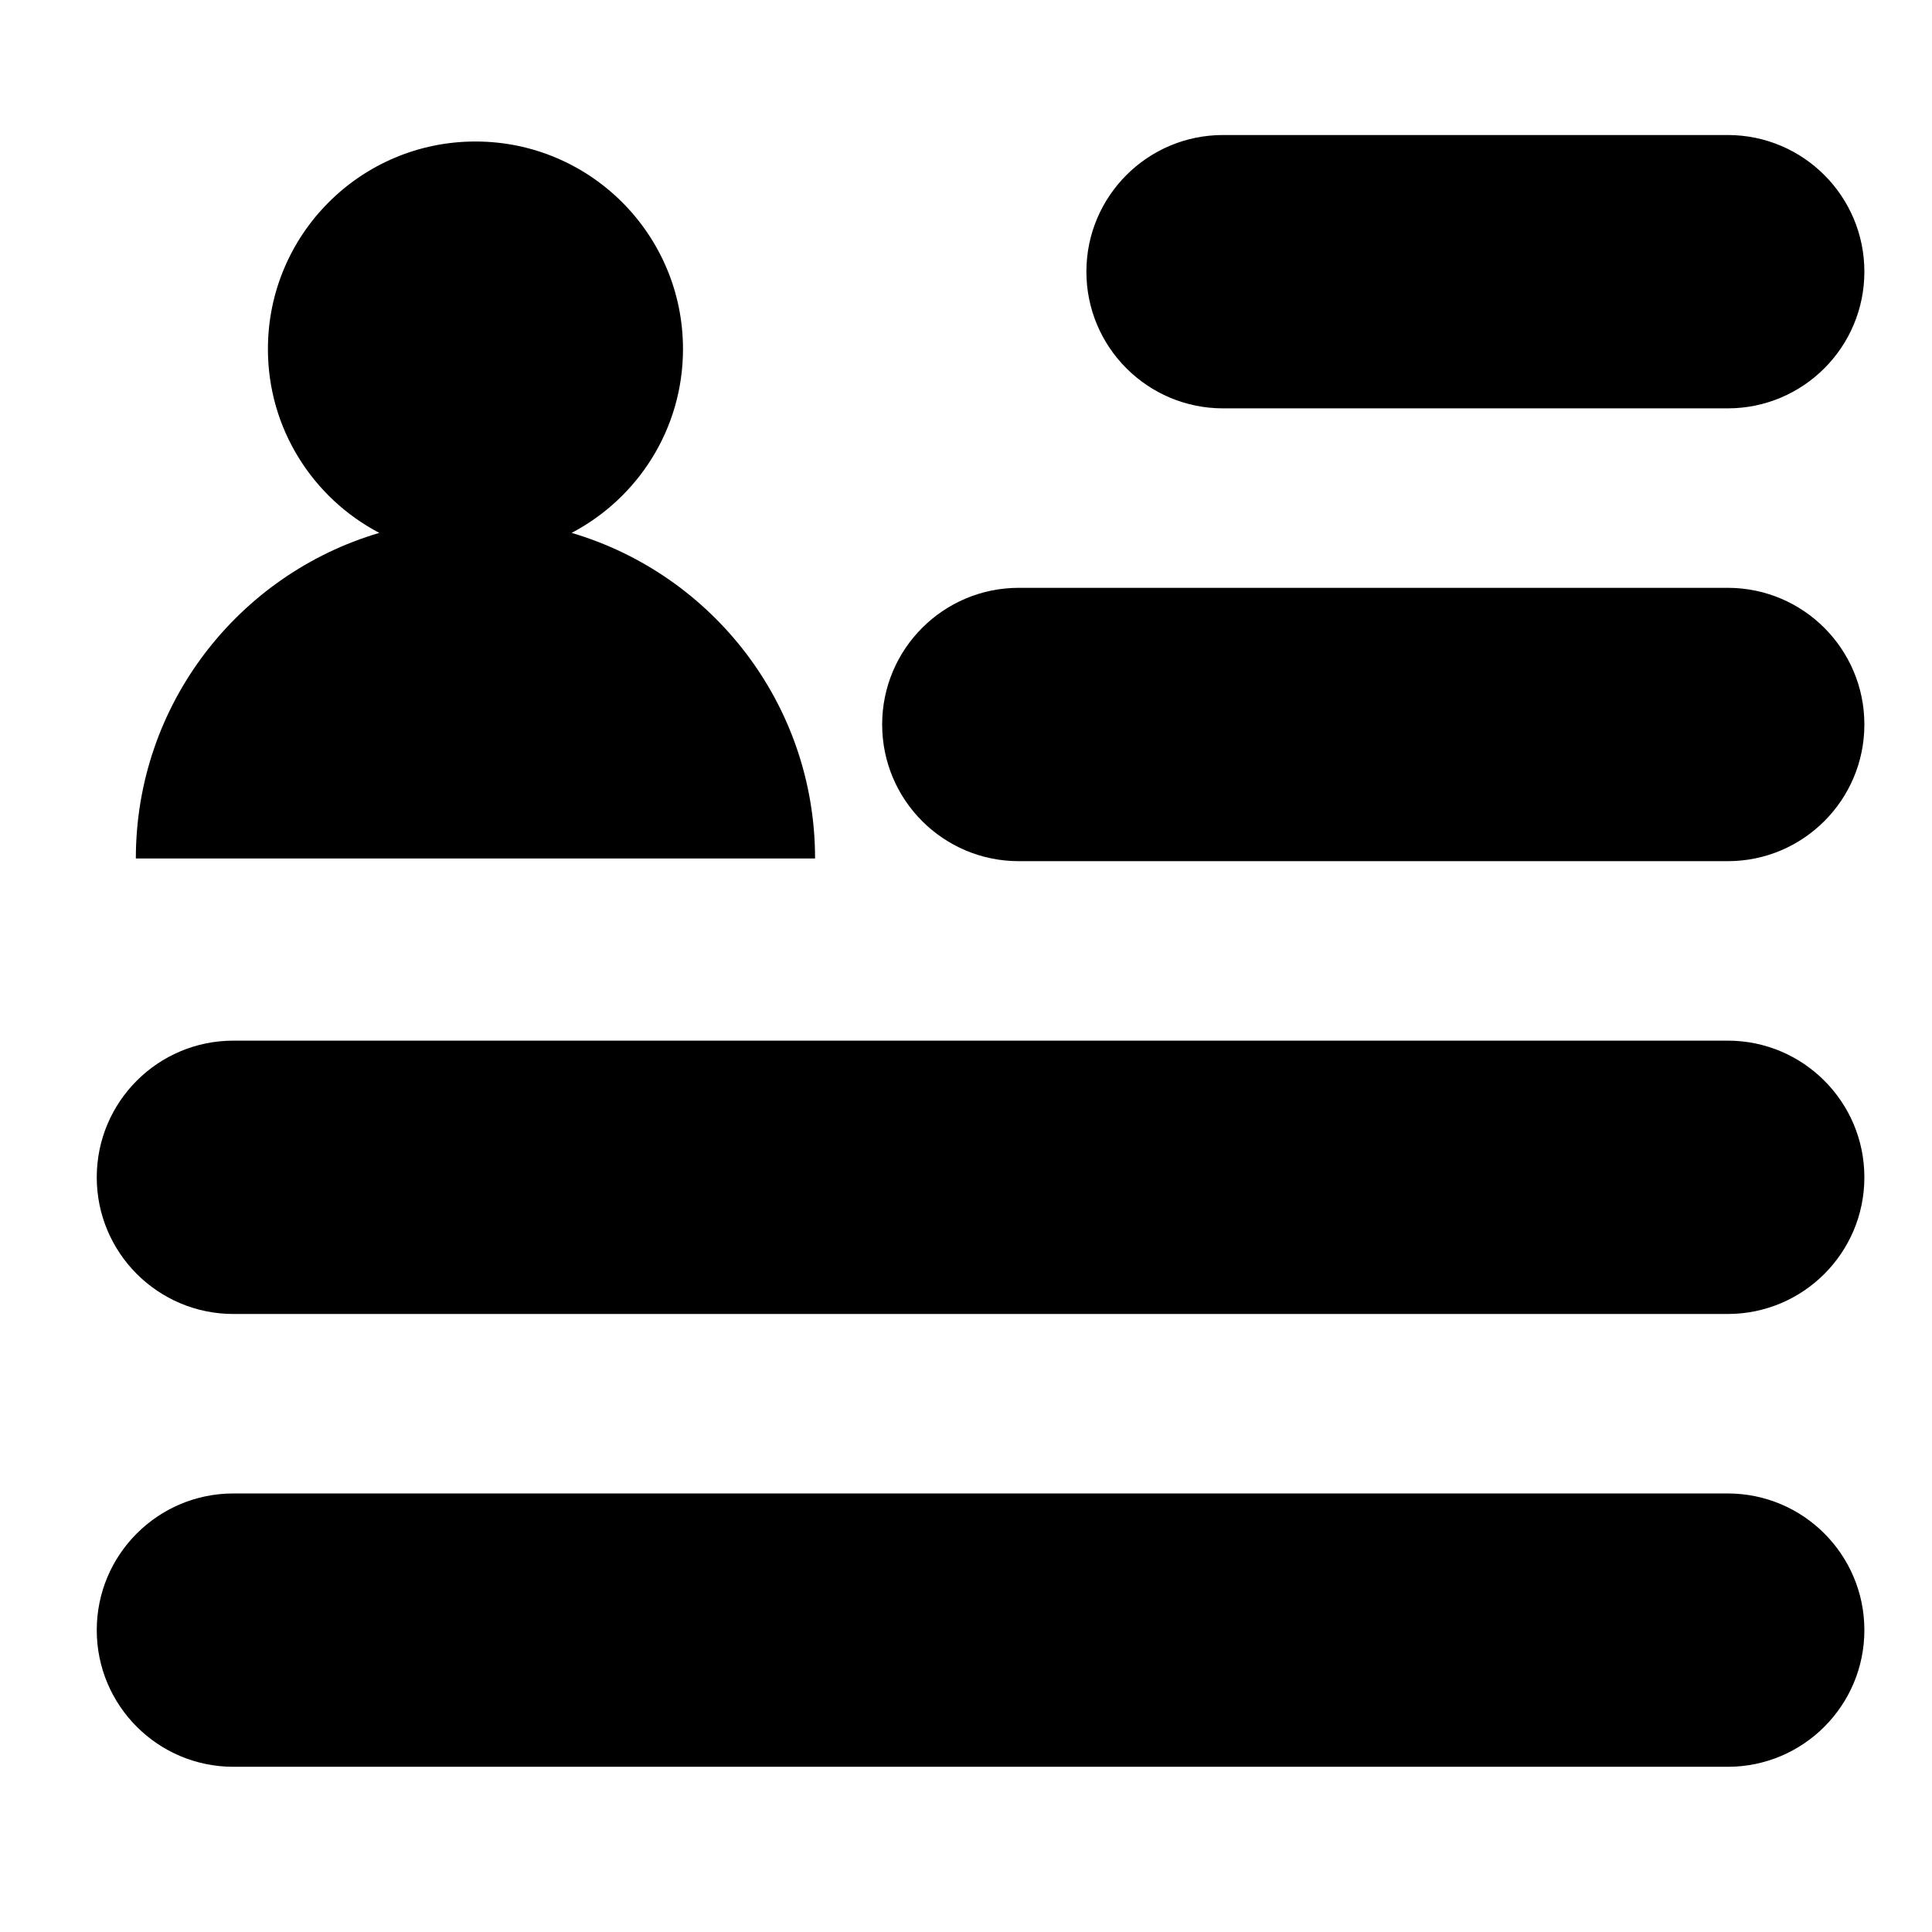
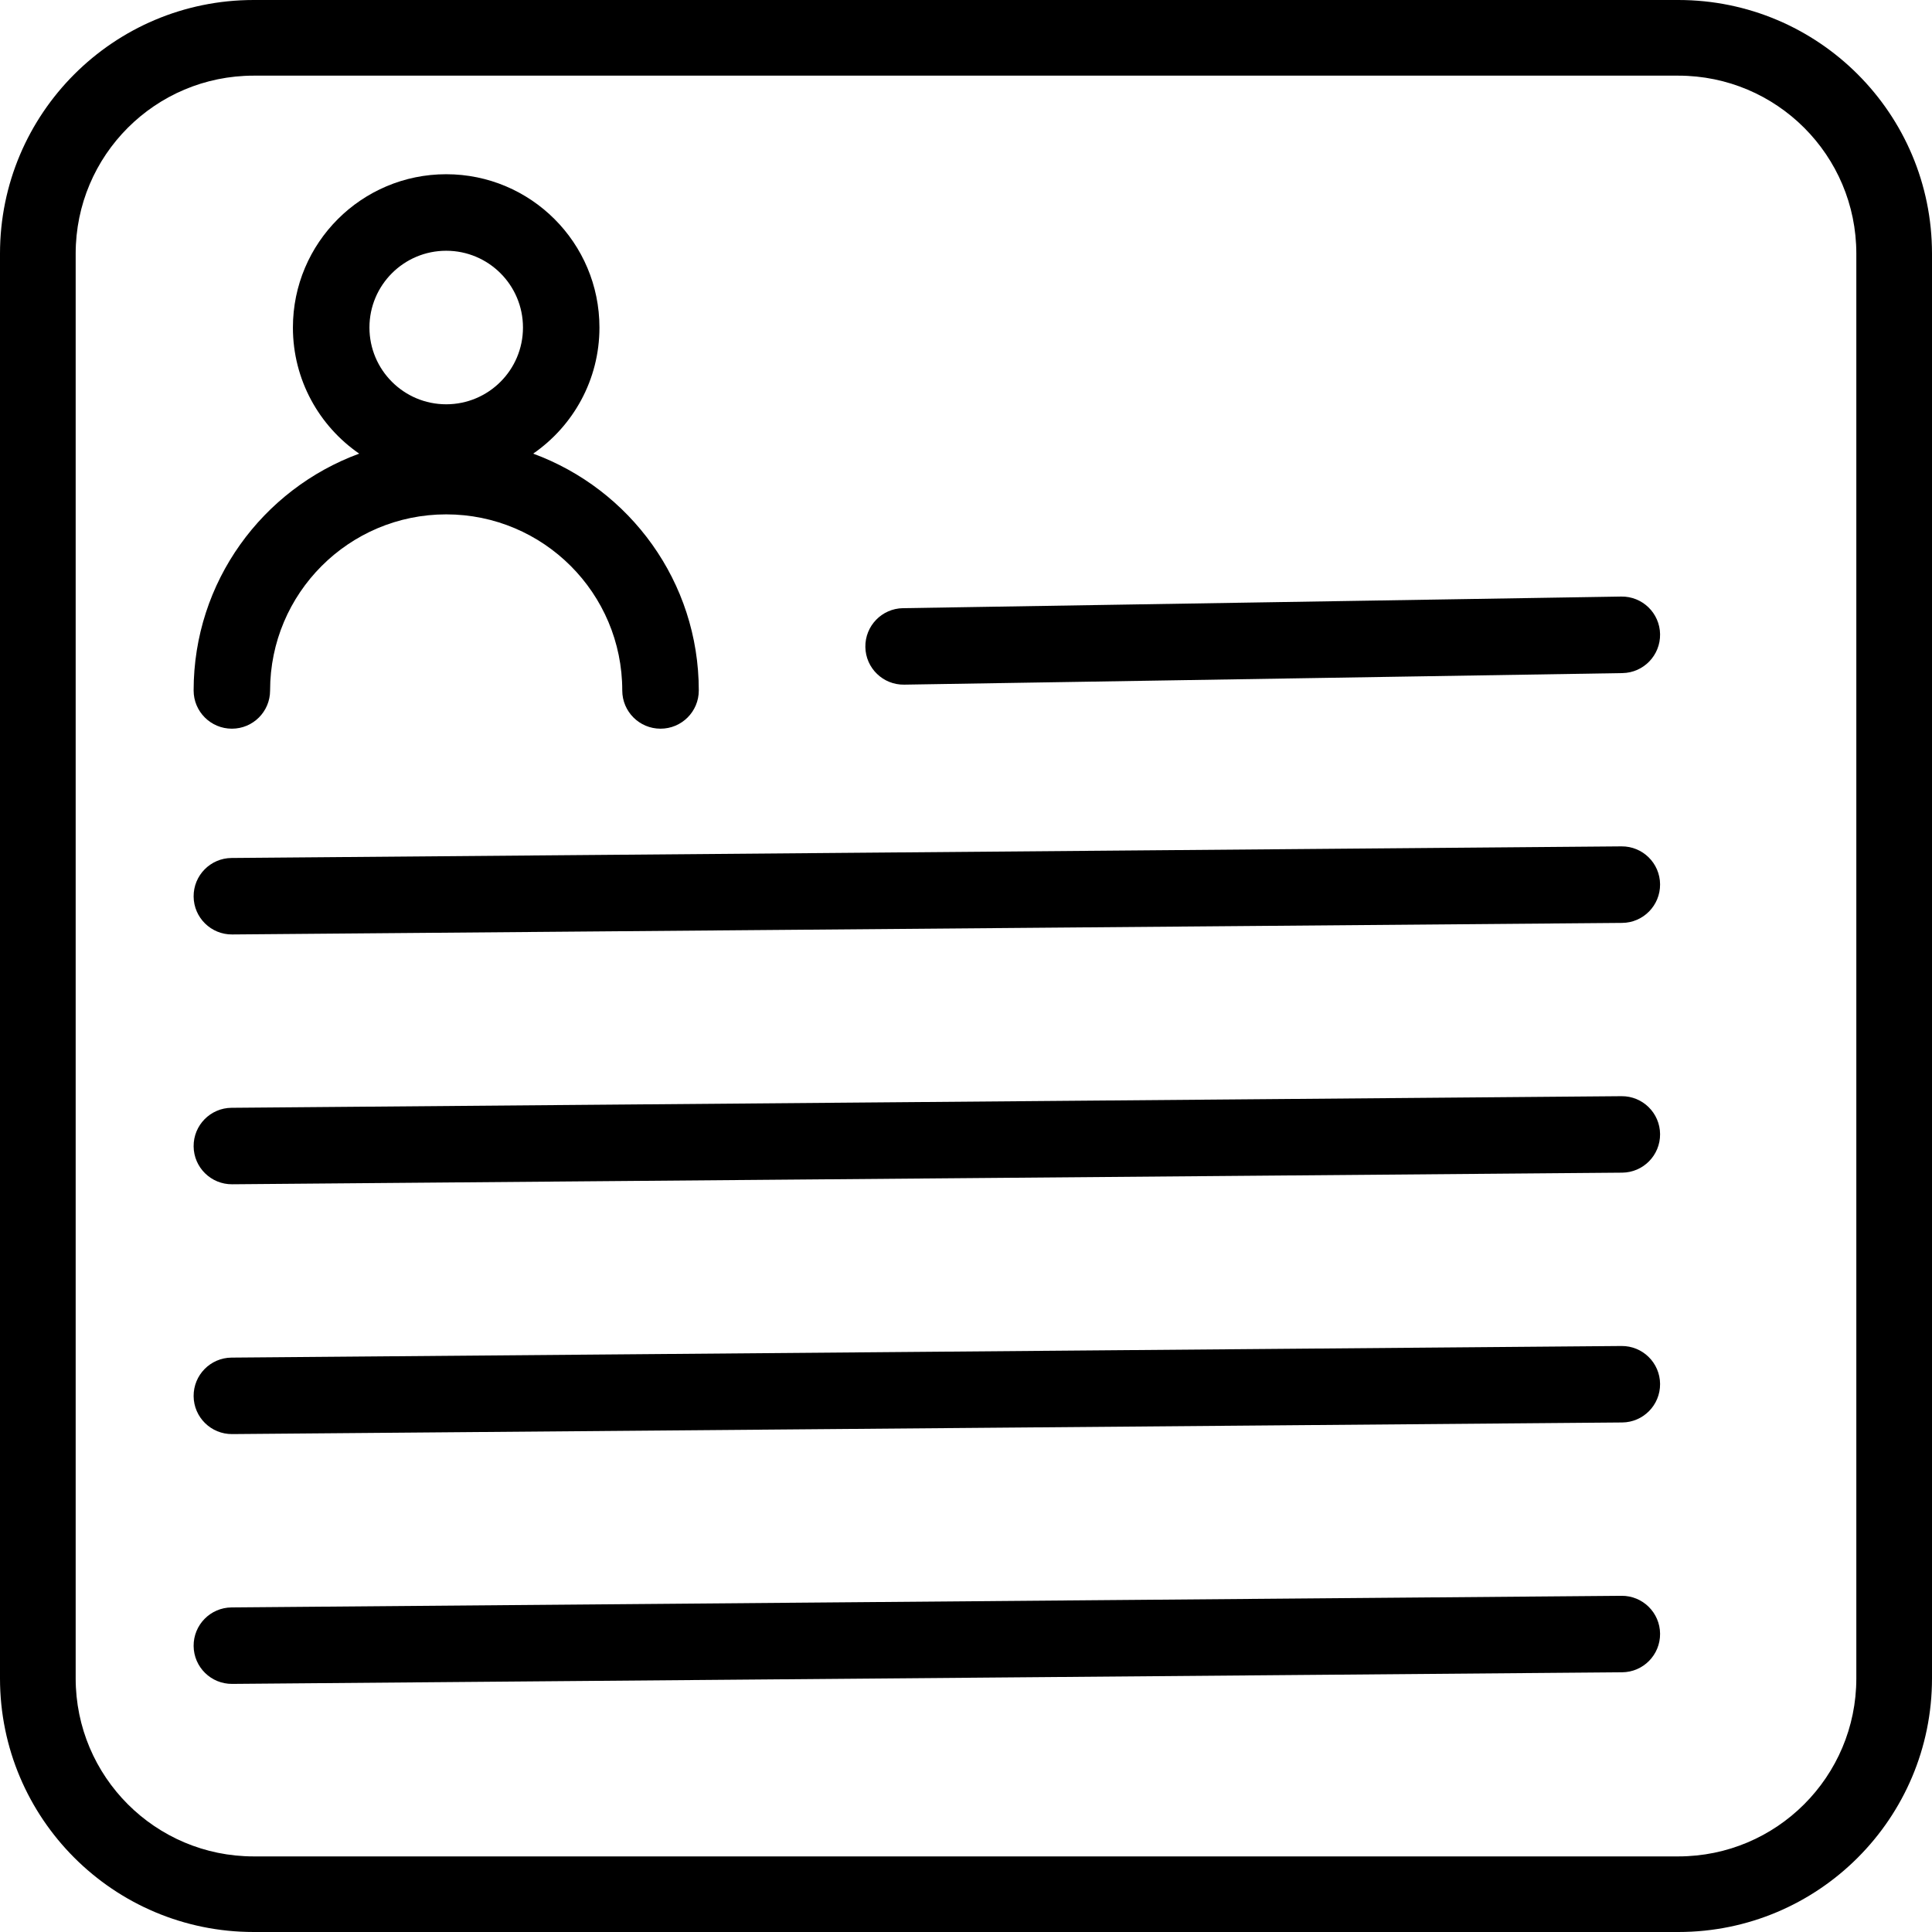
<svg xmlns="http://www.w3.org/2000/svg" class="icon" style="fill-rule:evenodd;clip-rule:evenodd;stroke-linecap:round;stroke-linejoin:round;" xml:space="preserve" version="1.1" viewBox="0 0 1024 1024">
  <defs />
  <g>
-     <path class="path fill secondary" d="M648.25+71.562C608.245+71.562+575.813+103.995+575.812+144C575.812+184.005+608.245+216.438+648.25+216.438L915.719+216.438C955.723+216.438+988.156+184.005+988.156+144C988.156+103.995+955.724+71.562+915.719+71.562L648.25+71.562ZM252+75C191.249+75+142+124.249+142+185C142+227.348+165.956+264.053+201.031+282.438C126.462+304.431+72+373.306+72+455L432+455C432+373.306+377.538+304.431+302.969+282.438C338.044+264.053+362+227.348+362+185C362+124.249+312.751+75+252+75ZM540+311.562C499.995+311.562+467.562+343.995+467.562+384C467.562+424.005+499.995+456.438+540+456.438L915.719+456.438C955.723+456.438+988.156+424.005+988.156+384C988.156+343.995+955.724+311.562+915.719+311.562L540+311.562ZM123.719+551.562C83.714+551.562+51.281+583.995+51.281+624C51.281+664.005+83.714+696.437+123.719+696.438L915.719+696.438C955.723+696.438+988.156+664.005+988.156+624C988.156+583.995+955.724+551.563+915.719+551.562L123.719+551.562ZM123.719+791.562C83.714+791.562+51.281+823.995+51.281+864C51.281+904.005+83.714+936.438+123.719+936.438L915.719+936.438C955.723+936.438+988.156+904.005+988.156+864C988.156+823.995+955.724+791.562+915.719+791.562L123.719+791.562Z" fill="#000000" stroke-linecap="round" opacity="1" />
+     <path d="M134.451-2.98831e-05C60.189-2.98831e-05+5.14932e-06+60.198+2.52812e-05+134.441L2.52812e-05+889.559C2.52812e-05+963.802+60.189+1024+134.451+1024L889.549+1024C963.811+1024+1024+963.802+1024+889.559L1024+134.441C1024+60.198+963.811-3.9939e-05+889.549-2.98831e-05L134.451-2.98831e-05ZM134.451+40.097L889.549+40.097C941.647+40.097+983.893+82.322+983.893+134.441L983.893+889.559C983.893+941.678+941.647+983.933+889.549+983.933L134.451+983.933C82.353+983.933+40.107+941.678+40.107+889.559L40.107+134.441C40.107+82.322+82.353+40.097+134.451+40.097Z" opacity="0.998" class="path fill secondary" />
+     <path d="M236.5+92.344C191.638+92.344+155.25+128.732+155.25+173.594C155.25+201.326+169.158+225.785+190.375+240.438C139.205+259.254+102.625+308.272+102.625+365.969C102.625+377.164+111.711+386.219+122.906+386.219C134.101+386.219+143.156+377.163+143.156+365.969C143.156+314.424+184.955+272.625+236.5+272.625C288.045+272.625+329.813+314.424+329.812+365.969C329.812+377.164+338.899+386.219+350.094+386.219C361.289+386.219+370.375+377.163+370.375+365.969C370.375+308.262+333.779+259.247+282.594+240.438C303.802+225.785+317.719+201.326+317.719+173.594C317.719+128.732+281.362+92.344+236.5+92.344ZM236.5+132.906C258.972+132.906+277.188+151.122+277.188+173.594C277.188+196.066+258.972+214.281+236.5+214.281C214.028+214.281+195.812+196.066+195.812+173.594C195.812+151.122+214.028+132.906+236.5+132.906Z" opacity="0.998" class="path fill secondary" />
+     <path d="M859.281+316.188L478.594+322.344C467.4+322.524+458.476+331.744+458.656+342.938C458.837+354.131+468.057+363.056+479.25+362.875L859.938+356.75C871.131+356.569+880.056+347.318+879.875+336.125C879.694+324.932+870.475+316.007+859.281+316.188ZM859.438+448.594L122.719+454.75C111.524+454.843+102.532+463.993+102.625+475.188C102.718+486.382+111.868+495.375+123.062+495.281L859.781+489.156C870.976+489.063+879.968+479.882+879.875+468.688C879.782+457.493+870.632+448.5+859.438+448.594ZM859.438+581L122.719+587.156C111.524+587.25+102.532+596.399+102.625+607.594C102.718+618.788+111.868+627.781+123.062+627.688L859.781+621.531C870.976+621.438+879.968+612.288+879.875+601.094C879.782+589.899+870.632+580.907+859.438+581ZM859.438+713.406L122.719+719.562C111.524+719.656+102.532+728.806+102.625+740C102.718+751.194+111.868+760.187+123.062+760.094L859.781+753.938C870.976+753.844+879.968+744.694+879.875+733.5C879.782+722.306+870.632+713.313+859.438+713.406ZM859.438+845.812L122.719+851.969C111.524+852.062+102.532+861.212+102.625+872.406C102.718+883.601+111.868+892.593+123.062+892.5L859.781+886.344C870.976+886.25+879.968+877.1+879.875+865.906C879.782+854.712+870.632+845.719+859.438+845.812Z" opacity="0.998" class="path fill secondary" />
  </g>
</svg>
